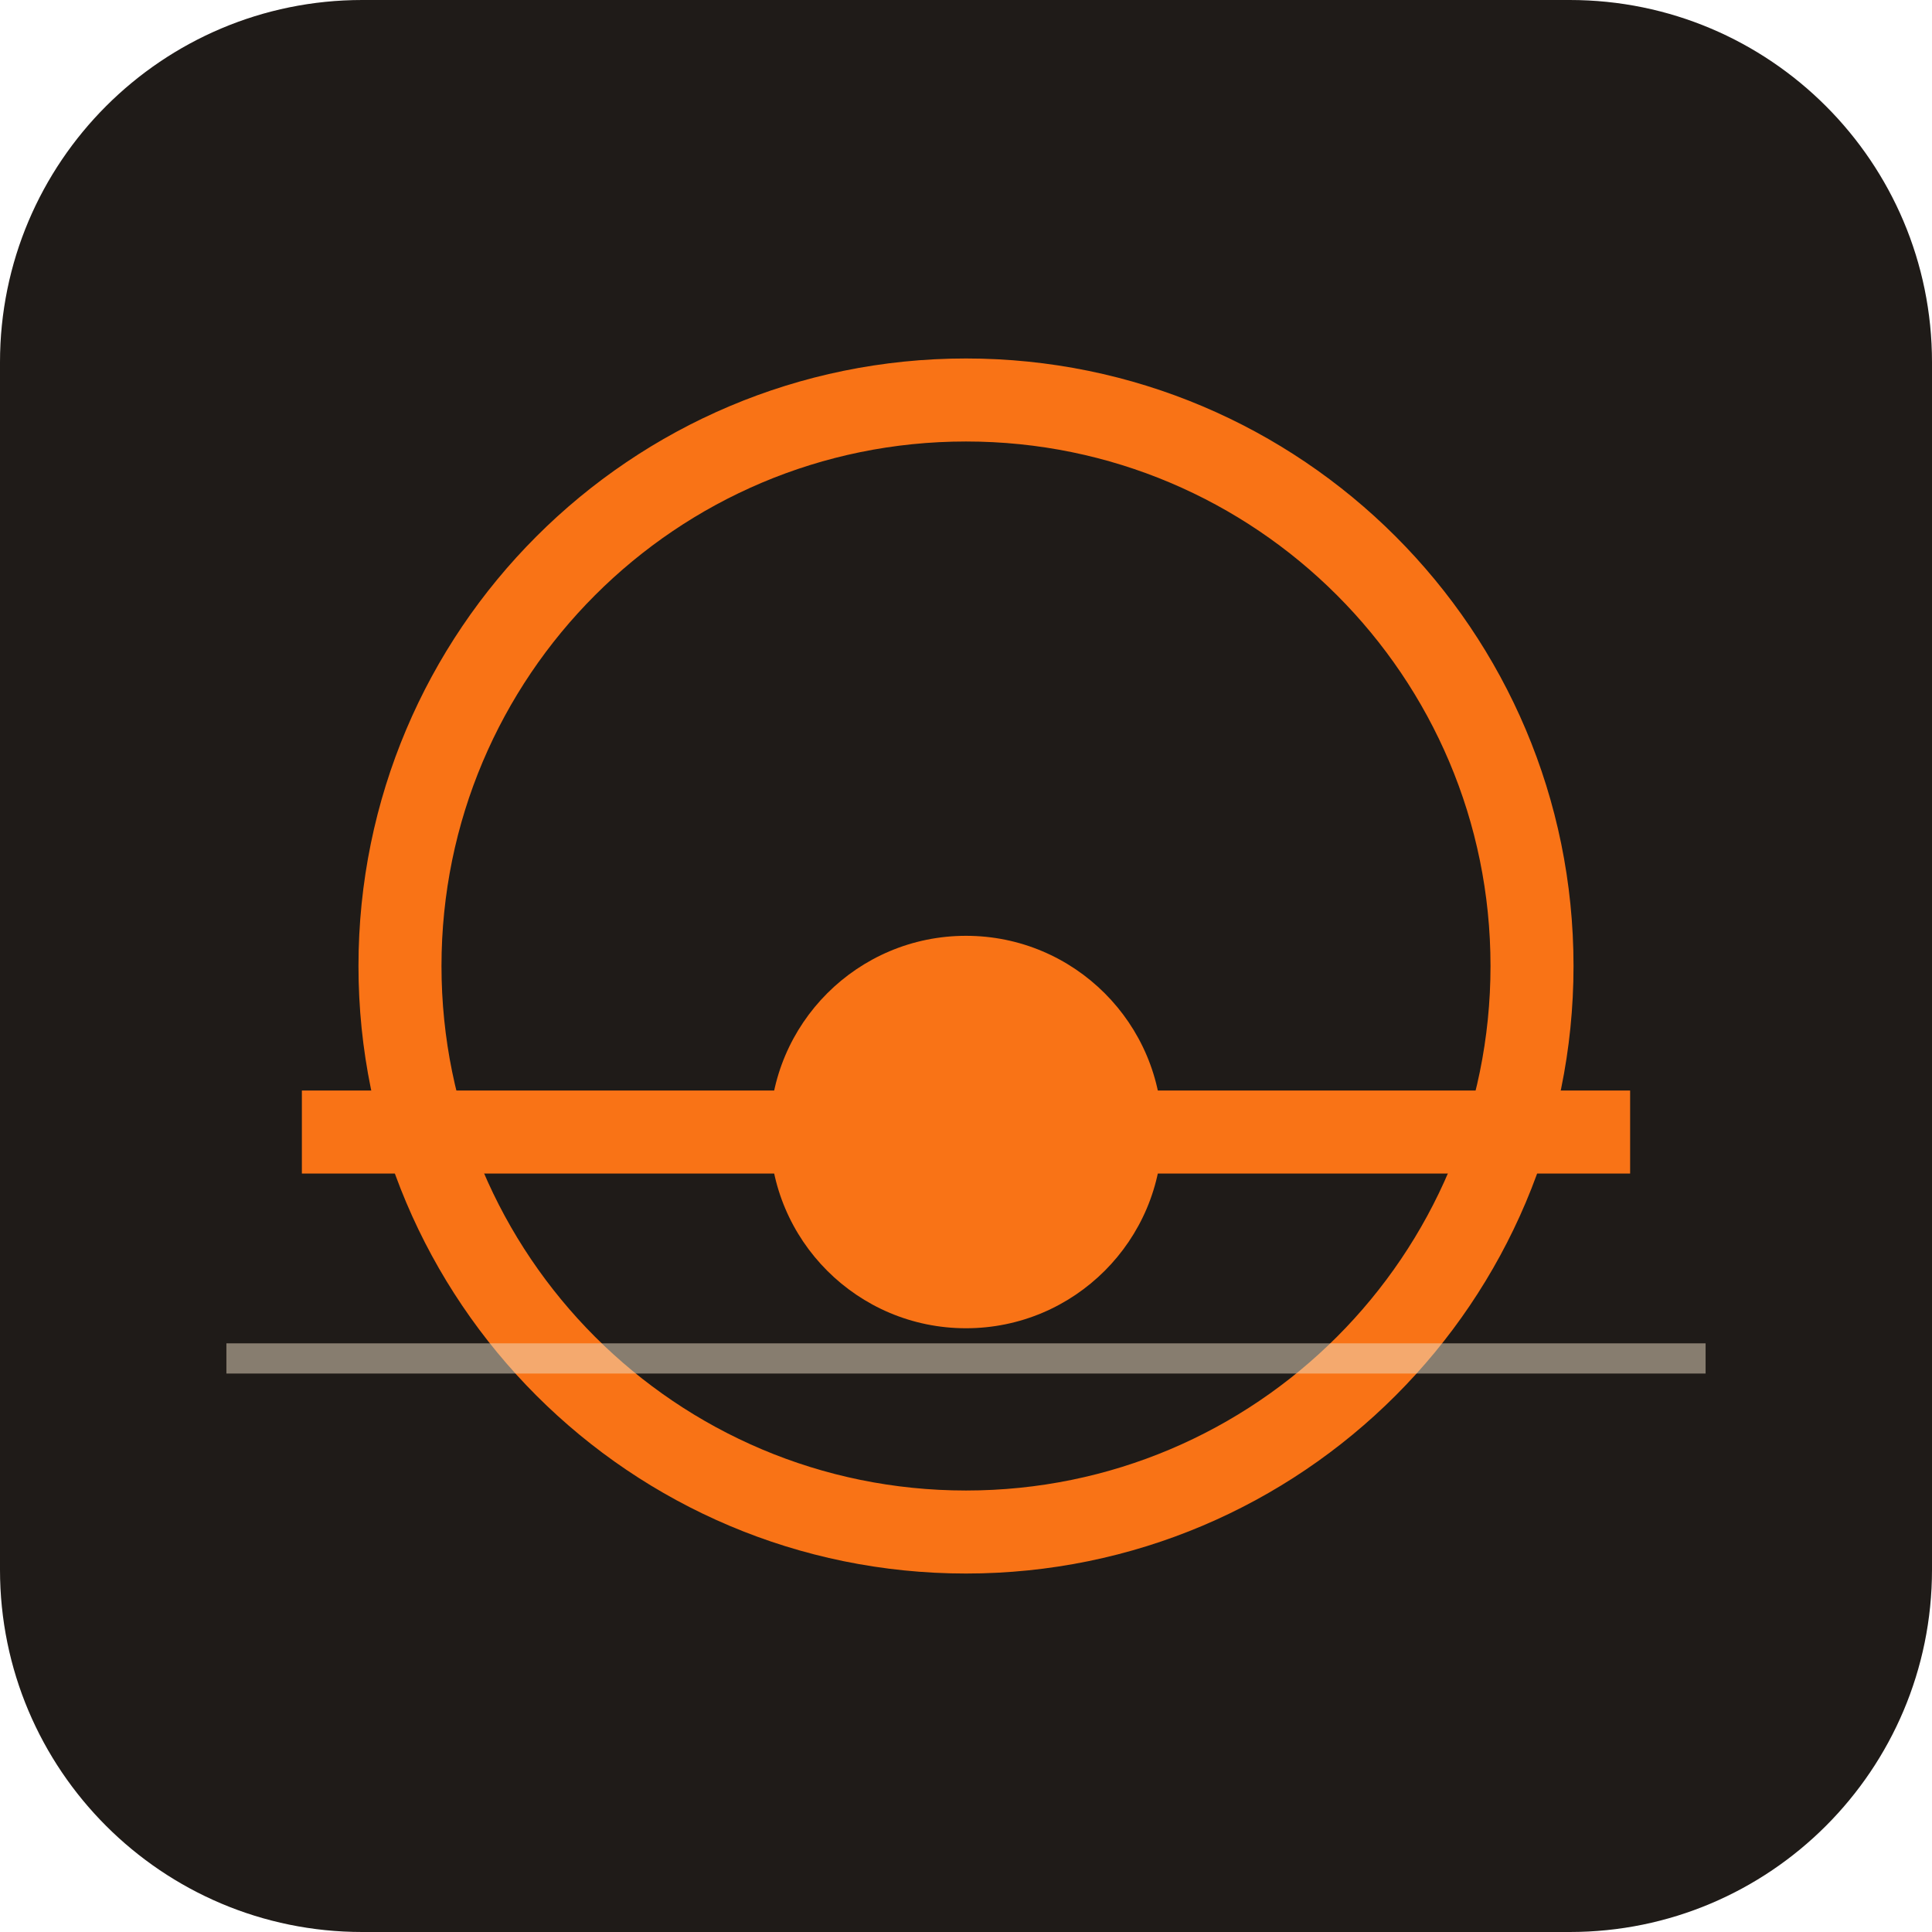
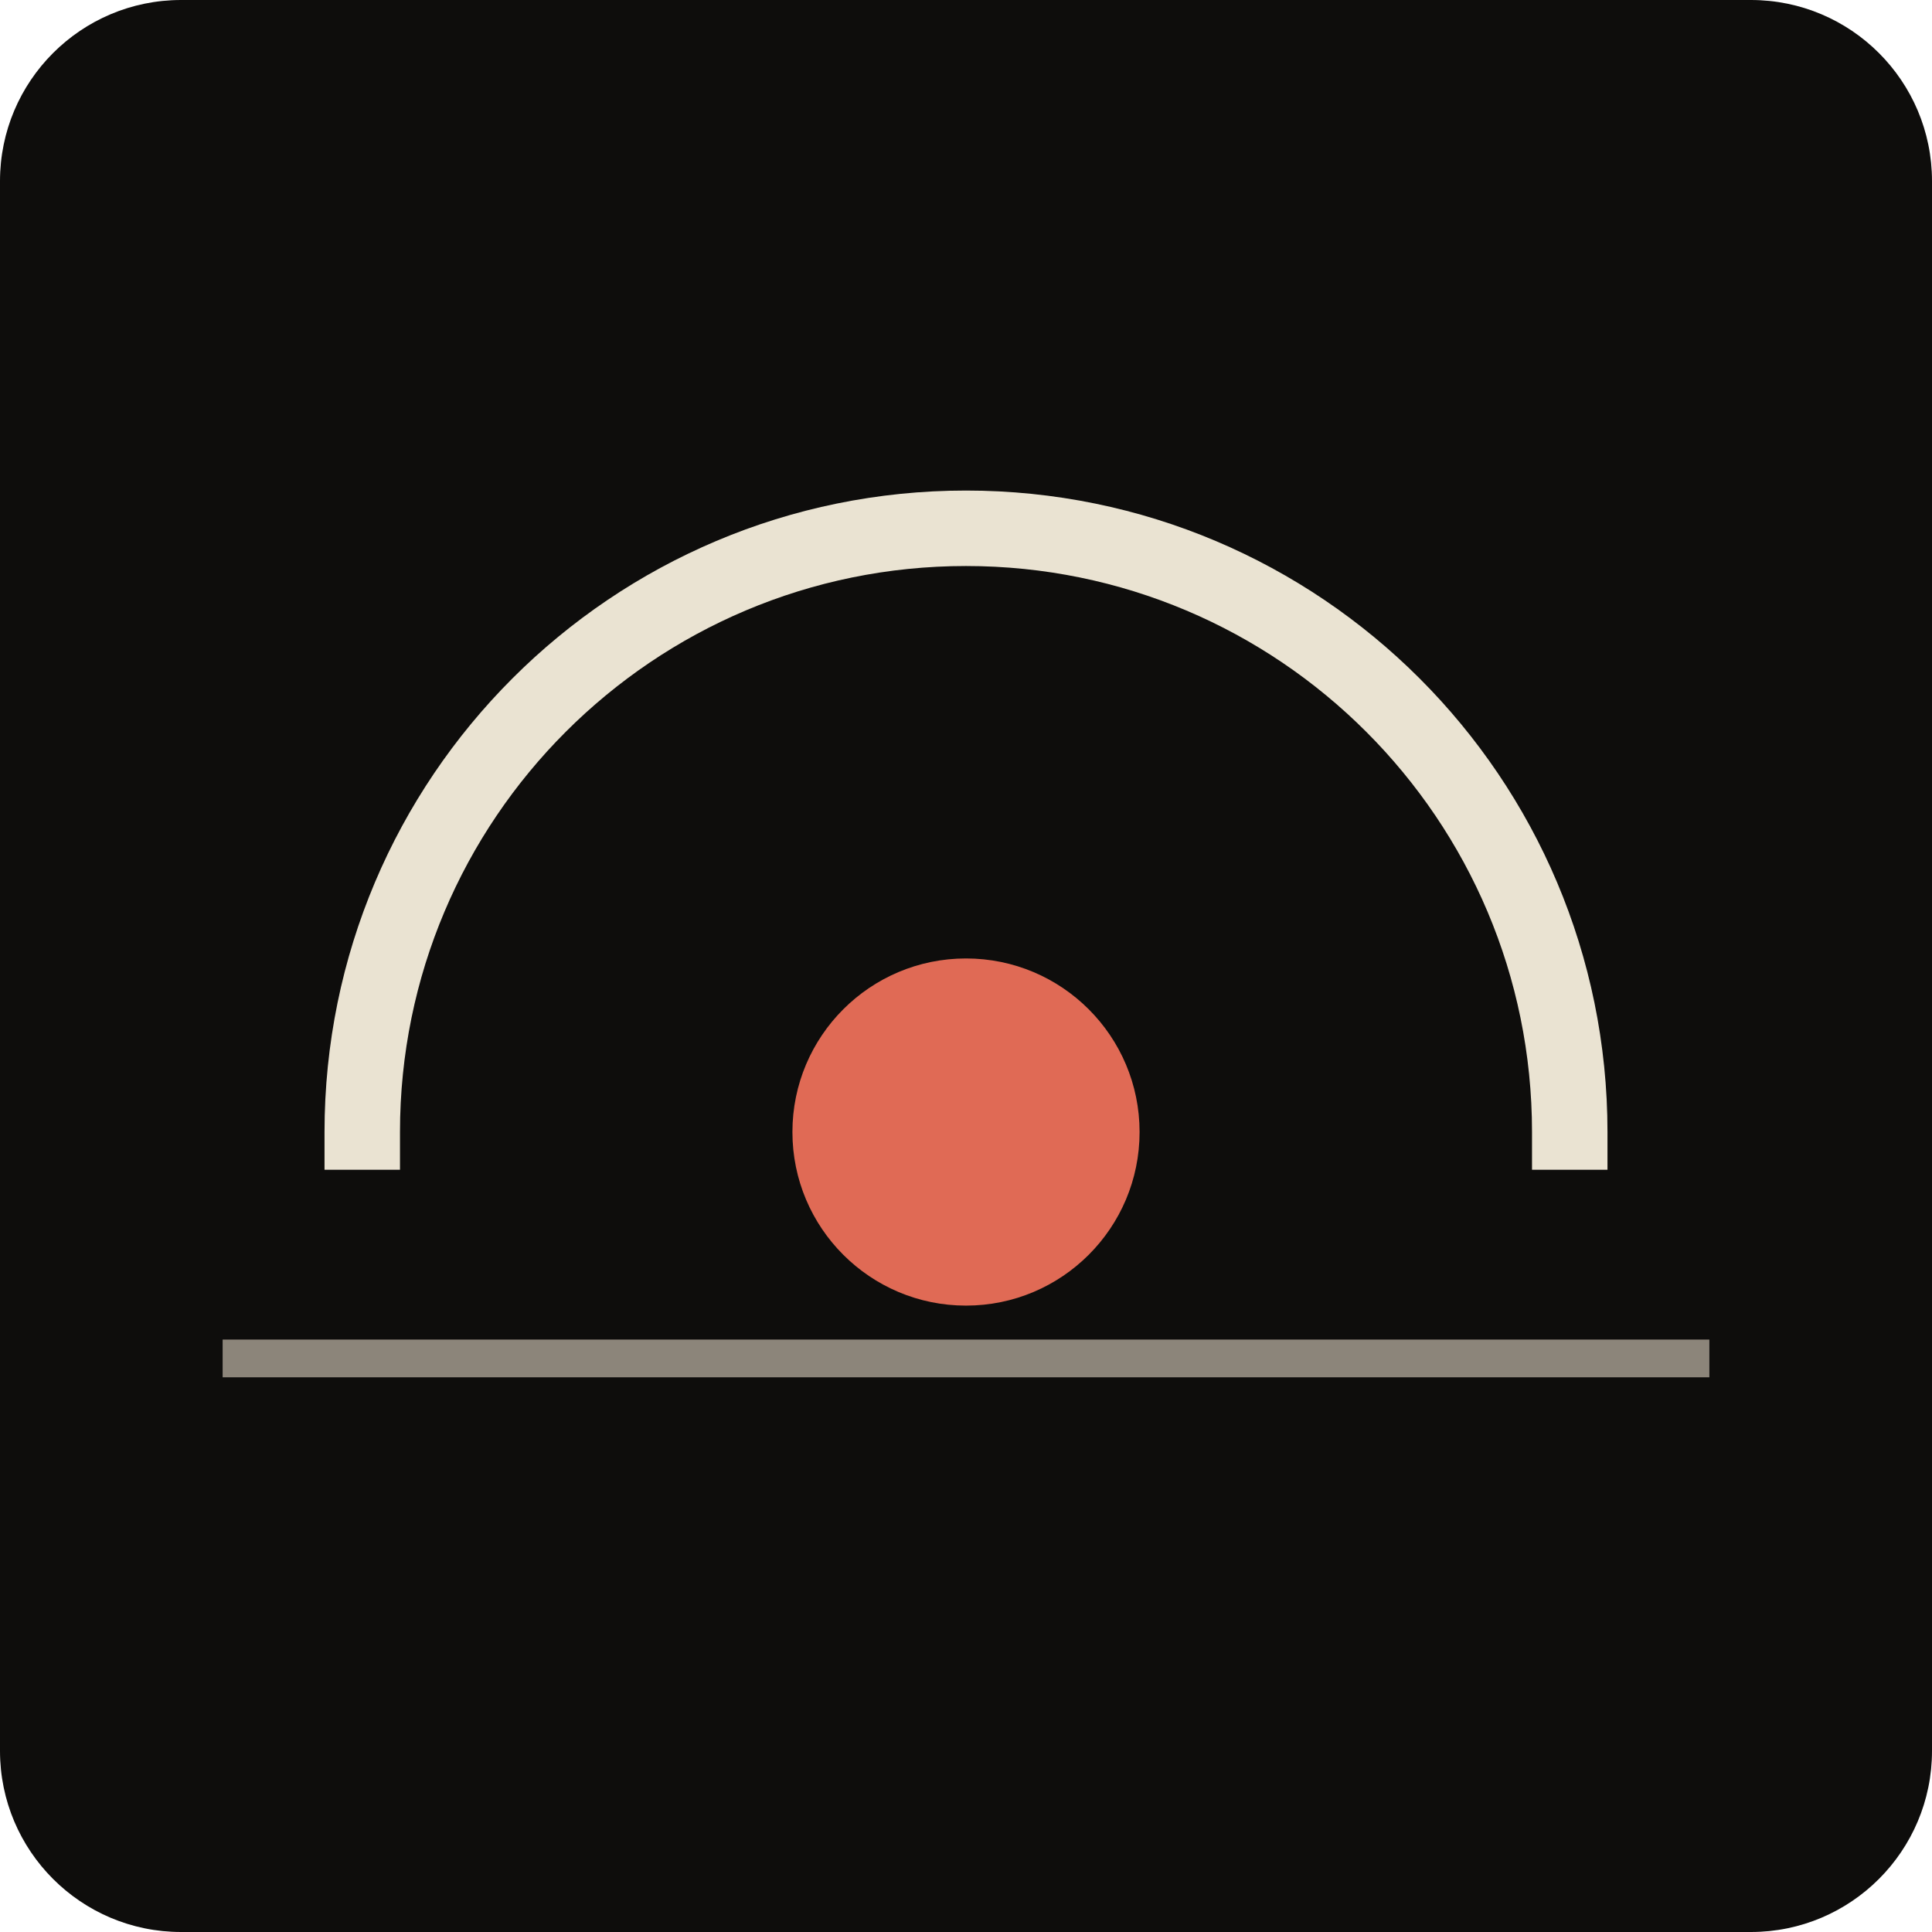
<svg xmlns="http://www.w3.org/2000/svg" viewBox="0 0 512 512">
-   <rect width="512" height="512" rx="96" fill="#1F1B18" />
-   <g fill="none" stroke="#F97316" stroke-width="22">
-     <circle cx="256" cy="256" r="150" />
-     <path d="M80 300h352" />
+   <rect width="512" height="512" rx="48" fill="#0E0D0C" />
+   <g fill="none" stroke="#EAE3D2" stroke-width="20" stroke-linecap="square">
+     <path d="M96 300a160 160 0 0 1 320 0" />
+     <path d="M64 360h384" stroke="#8C857A" stroke-width="10" />
  </g>
-   <circle cx="256" cy="300" r="52" fill="#F97316" />
-   <path d="M60 360h392" stroke="#F0DFC6" stroke-width="8" opacity=".5" />
+   <circle cx="256" cy="300" r="46" fill="#E06A55" />
</svg>
